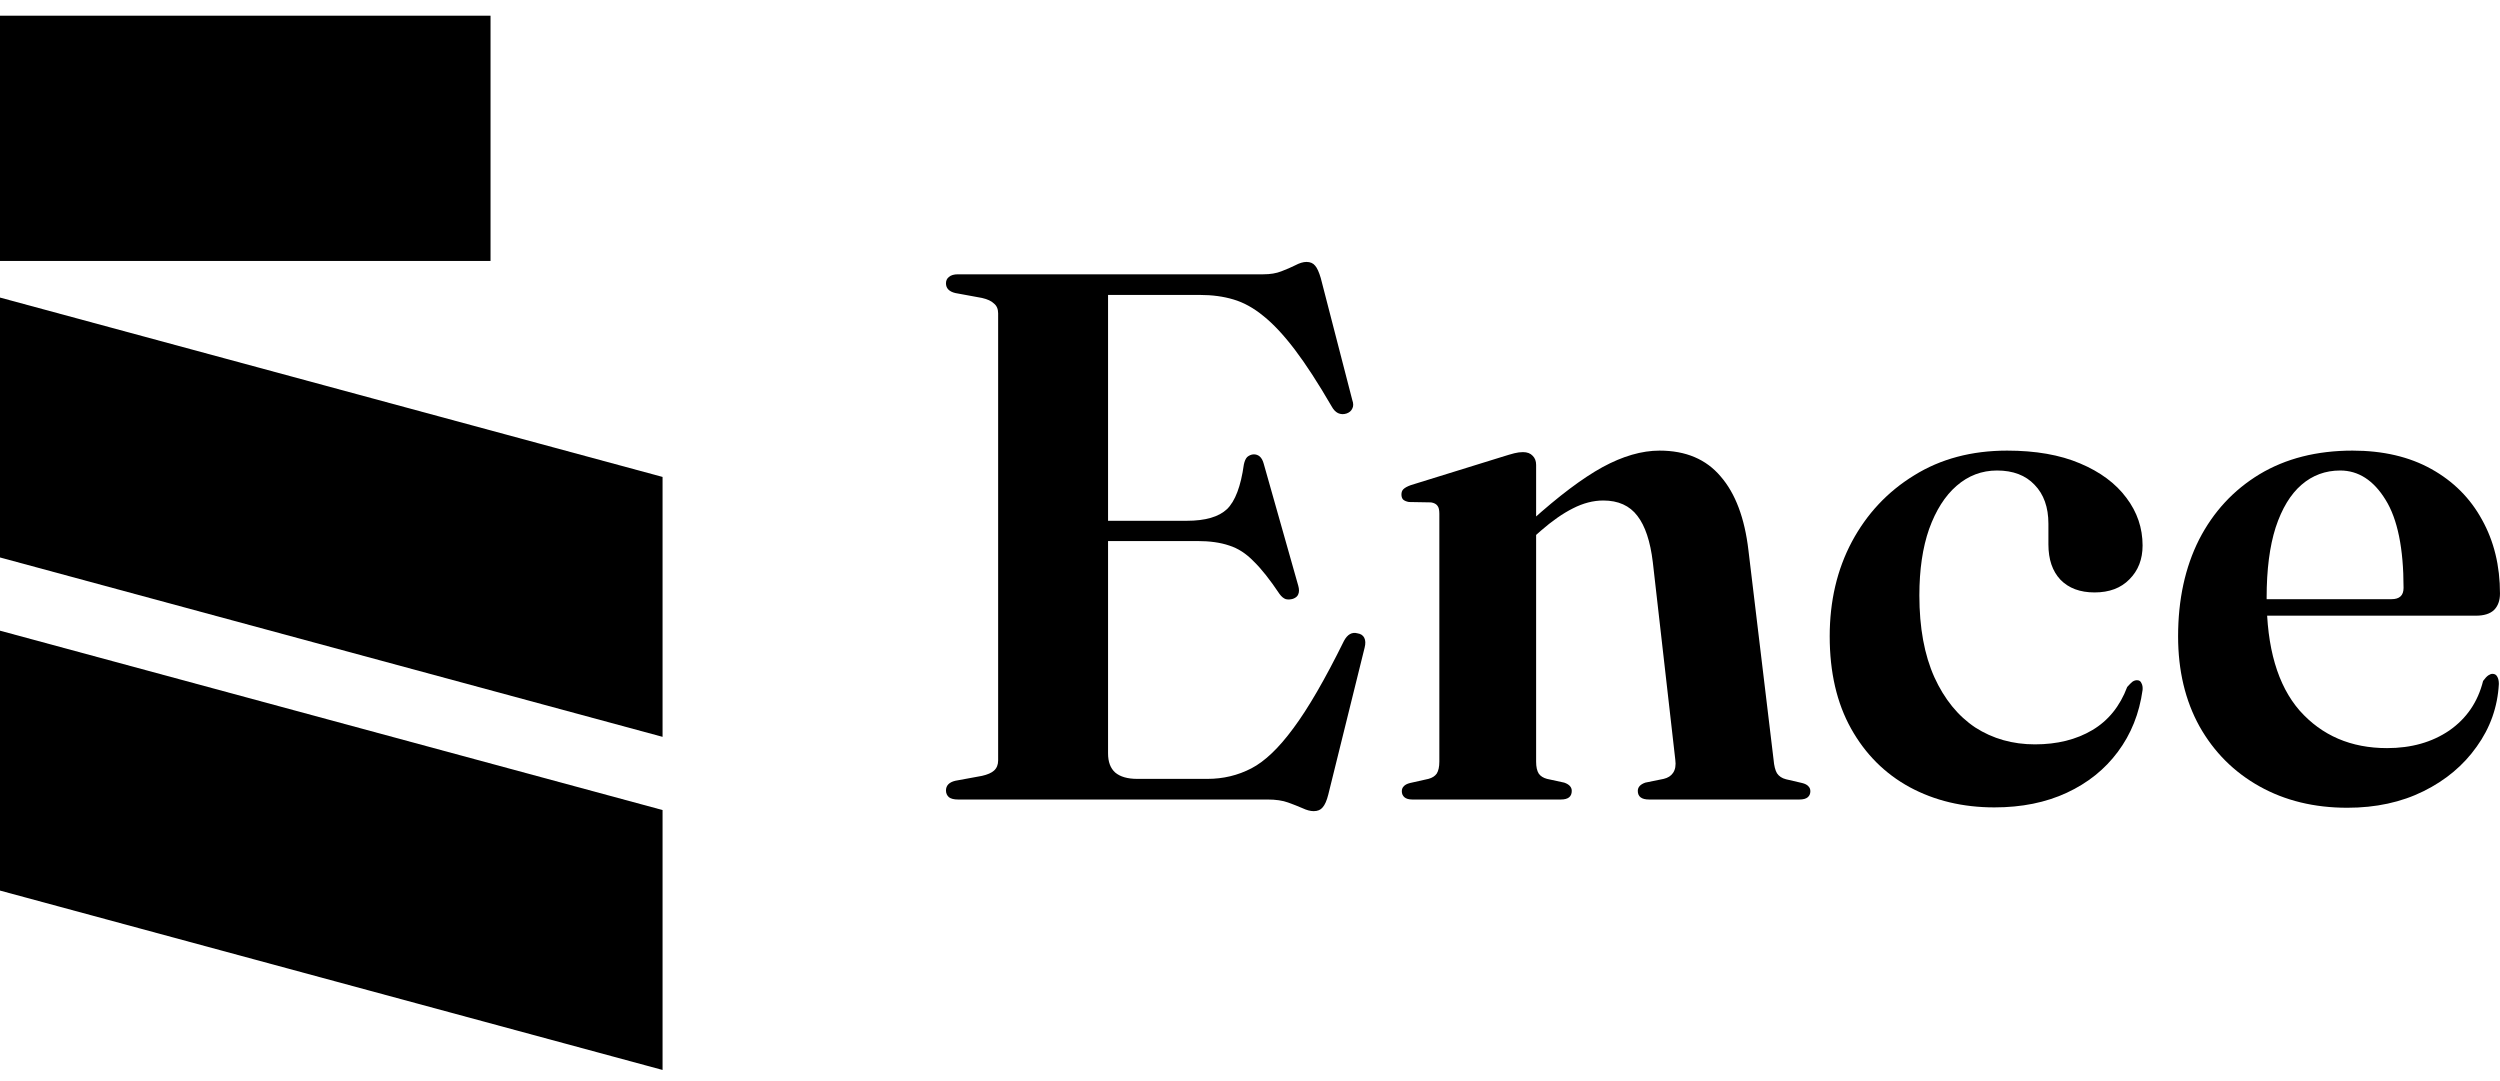
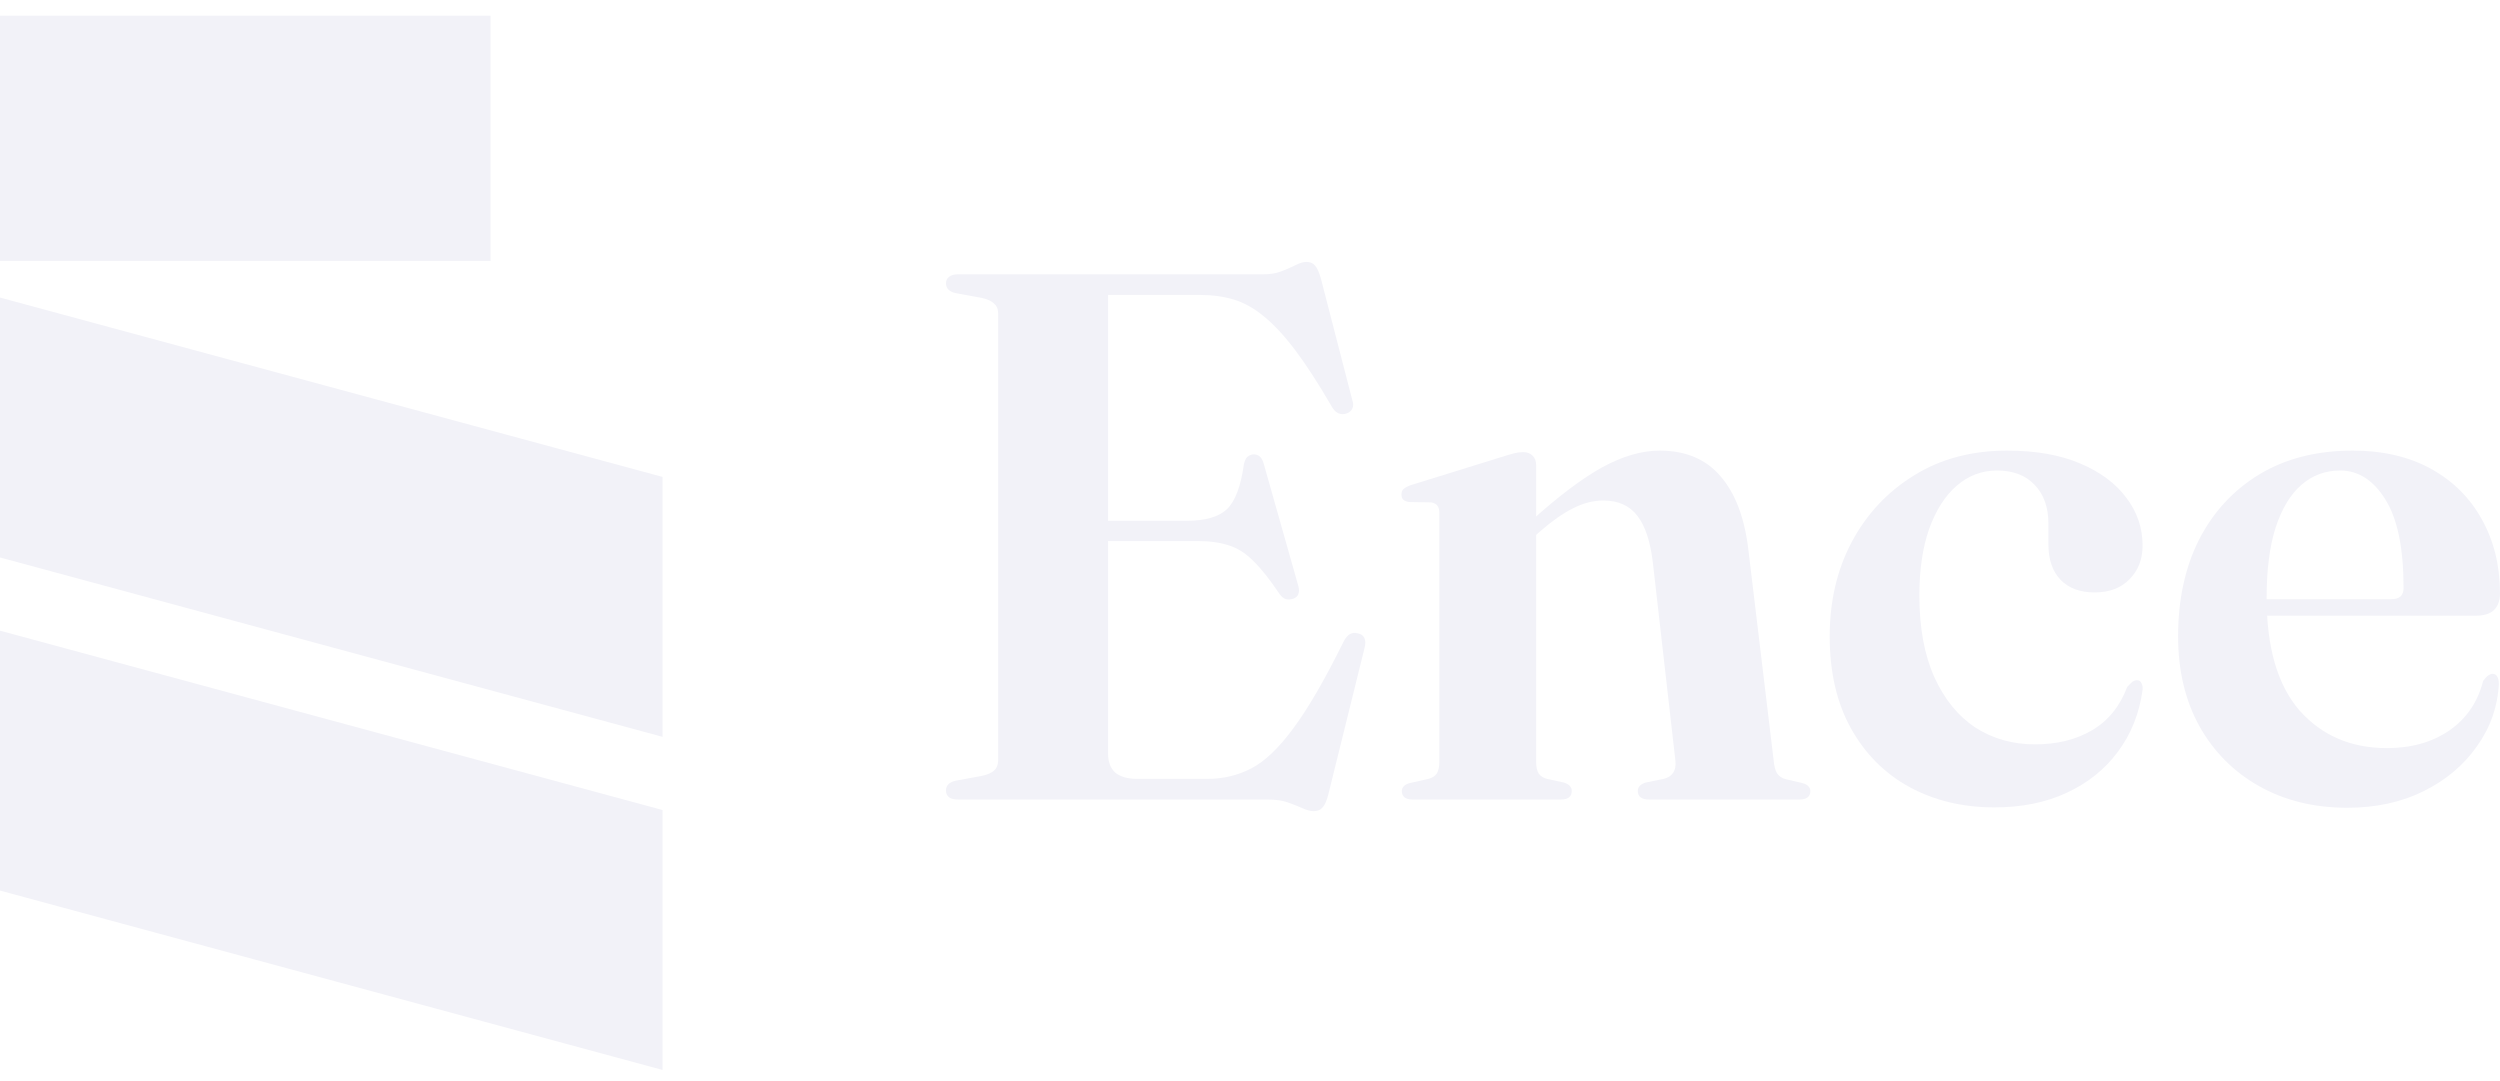
<svg xmlns="http://www.w3.org/2000/svg" width="118" height="51" viewBox="0 0 118 51" fill="none">
-   <path d="M50.901 24.581H56.018C56.892 24.581 57.523 24.398 57.913 24.032C58.302 23.654 58.568 22.951 58.71 21.924C58.745 21.759 58.798 21.641 58.869 21.57C58.952 21.5 59.046 21.458 59.152 21.446C59.4 21.435 59.566 21.582 59.648 21.889L61.277 27.644C61.324 27.809 61.324 27.945 61.277 28.051C61.242 28.146 61.159 28.216 61.029 28.264C60.911 28.299 60.799 28.305 60.693 28.281C60.587 28.246 60.486 28.163 60.392 28.033C59.943 27.361 59.536 26.847 59.17 26.493C58.816 26.127 58.432 25.879 58.019 25.749C57.606 25.608 57.104 25.537 56.514 25.537H50.901V24.581ZM44.65 13.372C44.65 13.242 44.698 13.142 44.792 13.071C44.886 12.988 45.028 12.947 45.217 12.947H59.63C59.961 12.947 60.244 12.9 60.48 12.806C60.728 12.711 60.947 12.617 61.136 12.522C61.336 12.416 61.513 12.363 61.667 12.363C61.844 12.363 61.98 12.422 62.074 12.54C62.168 12.646 62.257 12.841 62.34 13.124L63.827 18.879C63.886 19.044 63.886 19.18 63.827 19.286C63.78 19.392 63.691 19.469 63.561 19.516C63.42 19.564 63.284 19.558 63.154 19.499C63.036 19.44 62.936 19.333 62.853 19.18C62.216 18.082 61.637 17.191 61.118 16.506C60.598 15.822 60.103 15.29 59.63 14.913C59.17 14.535 58.698 14.275 58.214 14.133C57.742 13.992 57.216 13.921 56.638 13.921H52.3V35.559C52.3 35.96 52.412 36.261 52.636 36.462C52.872 36.663 53.221 36.763 53.681 36.763H56.992C57.736 36.763 58.426 36.598 59.064 36.267C59.701 35.937 60.362 35.305 61.047 34.373C61.743 33.44 62.54 32.065 63.437 30.247C63.52 30.093 63.614 29.987 63.721 29.928C63.827 29.869 63.945 29.857 64.075 29.893C64.228 29.916 64.335 29.987 64.394 30.105C64.453 30.223 64.459 30.377 64.411 30.566L62.694 37.507C62.623 37.79 62.534 37.991 62.428 38.109C62.334 38.227 62.192 38.286 62.003 38.286C61.85 38.286 61.673 38.239 61.472 38.144C61.283 38.062 61.059 37.973 60.799 37.879C60.539 37.784 60.215 37.737 59.825 37.737H45.217C45.028 37.737 44.886 37.701 44.792 37.631C44.698 37.548 44.65 37.442 44.65 37.312C44.65 37.076 44.798 36.922 45.093 36.852L46.35 36.621C46.61 36.562 46.799 36.48 46.917 36.373C47.047 36.255 47.112 36.096 47.112 35.895V14.789C47.112 14.588 47.047 14.434 46.917 14.328C46.799 14.21 46.61 14.122 46.35 14.063L45.093 13.832C44.798 13.762 44.65 13.608 44.65 13.372Z" fill="black" />
-   <path d="M72.505 21.942V35.948C72.505 36.196 72.546 36.385 72.629 36.515C72.712 36.633 72.841 36.716 73.019 36.763L73.833 36.94C74.069 37.023 74.187 37.153 74.187 37.33C74.187 37.601 74.016 37.737 73.674 37.737H66.662C66.496 37.737 66.373 37.701 66.29 37.631C66.207 37.56 66.166 37.465 66.166 37.347C66.166 37.253 66.195 37.176 66.254 37.117C66.314 37.046 66.414 36.993 66.555 36.958L67.423 36.763C67.6 36.716 67.73 36.633 67.813 36.515C67.895 36.385 67.937 36.196 67.937 35.948V24.244C67.937 24.067 67.907 23.943 67.848 23.872C67.789 23.79 67.689 23.736 67.547 23.713L66.502 23.695C66.373 23.672 66.278 23.63 66.219 23.571C66.172 23.512 66.148 23.436 66.148 23.341C66.148 23.235 66.178 23.152 66.237 23.093C66.308 23.022 66.426 22.957 66.591 22.898L70.876 21.57C71.136 21.488 71.336 21.429 71.478 21.393C71.62 21.358 71.755 21.34 71.885 21.34C72.086 21.34 72.239 21.399 72.346 21.517C72.452 21.623 72.505 21.765 72.505 21.942ZM72.062 25.643L71.602 25.165L72.275 24.581C73.573 23.412 74.695 22.568 75.639 22.049C76.595 21.529 77.493 21.269 78.331 21.269C79.57 21.269 80.532 21.677 81.217 22.491C81.913 23.294 82.35 24.457 82.527 25.979L83.713 35.86C83.737 36.143 83.79 36.356 83.873 36.497C83.967 36.639 84.109 36.733 84.298 36.781L85.059 36.958C85.201 36.993 85.301 37.046 85.36 37.117C85.419 37.176 85.449 37.253 85.449 37.347C85.449 37.465 85.407 37.56 85.325 37.631C85.242 37.701 85.112 37.737 84.935 37.737H77.835C77.481 37.737 77.304 37.601 77.304 37.33C77.304 37.153 77.422 37.023 77.658 36.94L78.525 36.763C78.726 36.716 78.874 36.621 78.968 36.48C79.074 36.326 79.11 36.12 79.074 35.86L78.012 26.528C77.894 25.549 77.652 24.823 77.286 24.35C76.92 23.866 76.383 23.624 75.675 23.624C75.202 23.624 74.724 23.748 74.24 23.996C73.768 24.232 73.26 24.587 72.718 25.059L72.062 25.643Z" fill="black" />
-   <path d="M101.13 25.749C101.13 26.398 100.923 26.93 100.51 27.343C100.109 27.756 99.56 27.963 98.863 27.963C98.178 27.963 97.641 27.762 97.252 27.361C96.874 26.959 96.685 26.404 96.685 25.696V24.722C96.685 23.943 96.467 23.329 96.03 22.881C95.605 22.432 95.015 22.208 94.259 22.208C93.539 22.208 92.902 22.45 92.347 22.934C91.804 23.406 91.373 24.085 91.054 24.97C90.748 25.844 90.594 26.888 90.594 28.104C90.594 29.627 90.83 30.914 91.302 31.964C91.775 33.003 92.418 33.794 93.232 34.337C94.059 34.868 94.997 35.134 96.048 35.134C97.098 35.134 98.001 34.91 98.757 34.461C99.513 34.013 100.061 33.334 100.404 32.425C100.51 32.307 100.593 32.224 100.652 32.177C100.722 32.13 100.793 32.106 100.864 32.106C100.97 32.106 101.041 32.153 101.077 32.248C101.124 32.33 101.141 32.437 101.13 32.566C100.976 33.676 100.587 34.65 99.961 35.488C99.347 36.314 98.544 36.958 97.553 37.418C96.561 37.879 95.422 38.109 94.135 38.109C92.648 38.109 91.314 37.79 90.134 37.153C88.965 36.515 88.044 35.594 87.371 34.39C86.698 33.186 86.362 31.734 86.362 30.034C86.362 28.37 86.71 26.883 87.407 25.572C88.115 24.25 89.095 23.205 90.346 22.438C91.597 21.659 93.061 21.269 94.737 21.269C96.083 21.269 97.228 21.47 98.173 21.871C99.129 22.273 99.861 22.816 100.368 23.5C100.876 24.173 101.13 24.923 101.13 25.749Z" fill="black" />
-   <path d="M117.999 28.016C117.999 28.346 117.904 28.606 117.716 28.795C117.527 28.972 117.243 29.06 116.866 29.06H105.852V28.281H112.882C113.259 28.281 113.448 28.104 113.448 27.75C113.448 25.885 113.165 24.498 112.598 23.589C112.032 22.668 111.317 22.208 110.456 22.208C109.759 22.208 109.151 22.432 108.632 22.881C108.112 23.329 107.705 24.002 107.41 24.899C107.127 25.785 106.985 26.888 106.985 28.21C106.985 30.571 107.505 32.348 108.543 33.54C109.594 34.721 110.969 35.311 112.669 35.311C113.814 35.311 114.794 35.034 115.608 34.479C116.423 33.912 116.954 33.133 117.202 32.141C117.296 32.012 117.379 31.923 117.45 31.876C117.521 31.829 117.586 31.805 117.645 31.805C117.751 31.805 117.828 31.852 117.875 31.947C117.922 32.029 117.946 32.141 117.946 32.283C117.887 33.369 117.538 34.355 116.901 35.24C116.275 36.126 115.437 36.828 114.387 37.347C113.336 37.867 112.138 38.126 110.792 38.126C109.234 38.126 107.853 37.79 106.649 37.117C105.445 36.444 104.5 35.5 103.816 34.284C103.143 33.068 102.806 31.651 102.806 30.034C102.806 28.299 103.137 26.776 103.798 25.466C104.471 24.156 105.421 23.129 106.649 22.385C107.888 21.641 109.352 21.269 111.04 21.269C112.48 21.269 113.72 21.559 114.758 22.137C115.797 22.715 116.594 23.512 117.149 24.527C117.716 25.543 117.999 26.705 117.999 28.016Z" fill="black" />
-   <path d="M0 42.035V29.768L31.273 38.234V50.502L0 42.035Z" fill="black" />
-   <path d="M0 26.312V14.045L31.273 22.511V34.779L0 26.312Z" fill="black" />
-   <rect y="0.741" width="23.153" height="11.576" fill="black" />
+   <path d="M50.901 24.581H56.018C56.892 24.581 57.523 24.398 57.913 24.032C58.302 23.654 58.568 22.951 58.71 21.924C58.745 21.759 58.798 21.641 58.869 21.57C58.952 21.5 59.046 21.458 59.152 21.446C59.4 21.435 59.566 21.582 59.648 21.889L61.277 27.644C61.324 27.809 61.324 27.945 61.277 28.051C61.242 28.146 61.159 28.216 61.029 28.264C60.911 28.299 60.799 28.305 60.693 28.281C60.587 28.246 60.486 28.163 60.392 28.033C59.943 27.361 59.536 26.847 59.17 26.493C58.816 26.127 58.432 25.879 58.019 25.749C57.606 25.608 57.104 25.537 56.514 25.537H50.901V24.581ZM44.65 13.372C44.65 13.242 44.698 13.142 44.792 13.071C44.886 12.988 45.028 12.947 45.217 12.947H59.63C59.961 12.947 60.244 12.9 60.48 12.806C60.728 12.711 60.947 12.617 61.136 12.522C61.336 12.416 61.513 12.363 61.667 12.363C61.844 12.363 61.98 12.422 62.074 12.54C62.168 12.646 62.257 12.841 62.34 13.124L63.827 18.879C63.886 19.044 63.886 19.18 63.827 19.286C63.78 19.392 63.691 19.469 63.561 19.516C63.42 19.564 63.284 19.558 63.154 19.499C63.036 19.44 62.936 19.333 62.853 19.18C62.216 18.082 61.637 17.191 61.118 16.506C60.598 15.822 60.103 15.29 59.63 14.913C59.17 14.535 58.698 14.275 58.214 14.133C57.742 13.992 57.216 13.921 56.638 13.921H52.3V35.559C52.3 35.96 52.412 36.261 52.636 36.462C52.872 36.663 53.221 36.763 53.681 36.763H56.992C57.736 36.763 58.426 36.598 59.064 36.267C59.701 35.937 60.362 35.305 61.047 34.373C61.743 33.44 62.54 32.065 63.437 30.247C63.52 30.093 63.614 29.987 63.721 29.928C63.827 29.869 63.945 29.857 64.075 29.893C64.228 29.916 64.335 29.987 64.394 30.105C64.453 30.223 64.459 30.377 64.411 30.566L62.694 37.507C62.623 37.79 62.534 37.991 62.428 38.109C62.334 38.227 62.192 38.286 62.003 38.286C61.85 38.286 61.673 38.239 61.472 38.144C61.283 38.062 61.059 37.973 60.799 37.879C60.539 37.784 60.215 37.737 59.825 37.737H45.217C45.028 37.737 44.886 37.701 44.792 37.631C44.698 37.548 44.65 37.442 44.65 37.312C44.65 37.076 44.798 36.922 45.093 36.852L46.35 36.621C46.61 36.562 46.799 36.48 46.917 36.373C47.047 36.255 47.112 36.096 47.112 35.895V14.789C47.112 14.588 47.047 14.434 46.917 14.328C46.799 14.21 46.61 14.122 46.35 14.063L45.093 13.832C44.798 13.762 44.65 13.608 44.65 13.372Z" fill="#F2F2F8" />
+   <path d="M72.505 21.942V35.948C72.505 36.196 72.546 36.385 72.629 36.515C72.712 36.633 72.841 36.716 73.019 36.763L73.833 36.94C74.069 37.023 74.187 37.153 74.187 37.33C74.187 37.601 74.016 37.737 73.674 37.737H66.662C66.496 37.737 66.373 37.701 66.29 37.631C66.207 37.56 66.166 37.465 66.166 37.347C66.166 37.253 66.195 37.176 66.254 37.117C66.314 37.046 66.414 36.993 66.555 36.958L67.423 36.763C67.6 36.716 67.73 36.633 67.813 36.515C67.895 36.385 67.937 36.196 67.937 35.948V24.244C67.937 24.067 67.907 23.943 67.848 23.872C67.789 23.79 67.689 23.736 67.547 23.713L66.502 23.695C66.373 23.672 66.278 23.63 66.219 23.571C66.172 23.512 66.148 23.436 66.148 23.341C66.148 23.235 66.178 23.152 66.237 23.093C66.308 23.022 66.426 22.957 66.591 22.898L70.876 21.57C71.136 21.488 71.336 21.429 71.478 21.393C71.62 21.358 71.755 21.34 71.885 21.34C72.086 21.34 72.239 21.399 72.346 21.517C72.452 21.623 72.505 21.765 72.505 21.942ZM72.062 25.643L71.602 25.165L72.275 24.581C73.573 23.412 74.695 22.568 75.639 22.049C76.595 21.529 77.493 21.269 78.331 21.269C79.57 21.269 80.532 21.677 81.217 22.491C81.913 23.294 82.35 24.457 82.527 25.979L83.713 35.86C83.737 36.143 83.79 36.356 83.873 36.497C83.967 36.639 84.109 36.733 84.298 36.781L85.059 36.958C85.201 36.993 85.301 37.046 85.36 37.117C85.419 37.176 85.449 37.253 85.449 37.347C85.449 37.465 85.407 37.56 85.325 37.631C85.242 37.701 85.112 37.737 84.935 37.737H77.835C77.481 37.737 77.304 37.601 77.304 37.33C77.304 37.153 77.422 37.023 77.658 36.94L78.525 36.763C78.726 36.716 78.874 36.621 78.968 36.48C79.074 36.326 79.11 36.12 79.074 35.86L78.012 26.528C77.894 25.549 77.652 24.823 77.286 24.35C76.92 23.866 76.383 23.624 75.675 23.624C75.202 23.624 74.724 23.748 74.24 23.996C73.768 24.232 73.26 24.587 72.718 25.059L72.062 25.643Z" fill="#F2F2F8" />
+   <path d="M101.13 25.749C101.13 26.398 100.923 26.93 100.51 27.343C100.109 27.756 99.56 27.963 98.863 27.963C98.178 27.963 97.641 27.762 97.252 27.361C96.874 26.959 96.685 26.404 96.685 25.696V24.722C96.685 23.943 96.467 23.329 96.03 22.881C95.605 22.432 95.015 22.208 94.259 22.208C93.539 22.208 92.902 22.45 92.347 22.934C91.804 23.406 91.373 24.085 91.054 24.97C90.748 25.844 90.594 26.888 90.594 28.104C90.594 29.627 90.83 30.914 91.302 31.964C91.775 33.003 92.418 33.794 93.232 34.337C94.059 34.868 94.997 35.134 96.048 35.134C97.098 35.134 98.001 34.91 98.757 34.461C99.513 34.013 100.061 33.334 100.404 32.425C100.51 32.307 100.593 32.224 100.652 32.177C100.722 32.13 100.793 32.106 100.864 32.106C100.97 32.106 101.041 32.153 101.077 32.248C101.124 32.33 101.141 32.437 101.13 32.566C100.976 33.676 100.587 34.65 99.961 35.488C99.347 36.314 98.544 36.958 97.553 37.418C96.561 37.879 95.422 38.109 94.135 38.109C92.648 38.109 91.314 37.79 90.134 37.153C88.965 36.515 88.044 35.594 87.371 34.39C86.698 33.186 86.362 31.734 86.362 30.034C86.362 28.37 86.71 26.883 87.407 25.572C88.115 24.25 89.095 23.205 90.346 22.438C91.597 21.659 93.061 21.269 94.737 21.269C96.083 21.269 97.228 21.47 98.173 21.871C99.129 22.273 99.861 22.816 100.368 23.5C100.876 24.173 101.13 24.923 101.13 25.749Z" fill="#F2F2F8" />
+   <path d="M117.999 28.016C117.999 28.346 117.904 28.606 117.716 28.795C117.527 28.972 117.243 29.06 116.866 29.06H105.852V28.281H112.882C113.259 28.281 113.448 28.104 113.448 27.75C113.448 25.885 113.165 24.498 112.598 23.589C112.032 22.668 111.317 22.208 110.456 22.208C109.759 22.208 109.151 22.432 108.632 22.881C108.112 23.329 107.705 24.002 107.41 24.899C107.127 25.785 106.985 26.888 106.985 28.21C106.985 30.571 107.505 32.348 108.543 33.54C109.594 34.721 110.969 35.311 112.669 35.311C113.814 35.311 114.794 35.034 115.608 34.479C116.423 33.912 116.954 33.133 117.202 32.141C117.296 32.012 117.379 31.923 117.45 31.876C117.521 31.829 117.586 31.805 117.645 31.805C117.751 31.805 117.828 31.852 117.875 31.947C117.922 32.029 117.946 32.141 117.946 32.283C117.887 33.369 117.538 34.355 116.901 35.24C116.275 36.126 115.437 36.828 114.387 37.347C113.336 37.867 112.138 38.126 110.792 38.126C109.234 38.126 107.853 37.79 106.649 37.117C105.445 36.444 104.5 35.5 103.816 34.284C103.143 33.068 102.806 31.651 102.806 30.034C102.806 28.299 103.137 26.776 103.798 25.466C104.471 24.156 105.421 23.129 106.649 22.385C107.888 21.641 109.352 21.269 111.04 21.269C112.48 21.269 113.72 21.559 114.758 22.137C115.797 22.715 116.594 23.512 117.149 24.527C117.716 25.543 117.999 26.705 117.999 28.016Z" fill="#F2F2F8" />
+   <path d="M0 42.035V29.768L31.273 38.234V50.502L0 42.035Z" fill="#F2F2F8" />
+   <path d="M0 26.312V14.045L31.273 22.511V34.779L0 26.312Z" fill="#F2F2F8" />
+   <rect y="0.741" width="23.153" height="11.576" fill="#F2F2F8" />
</svg>
